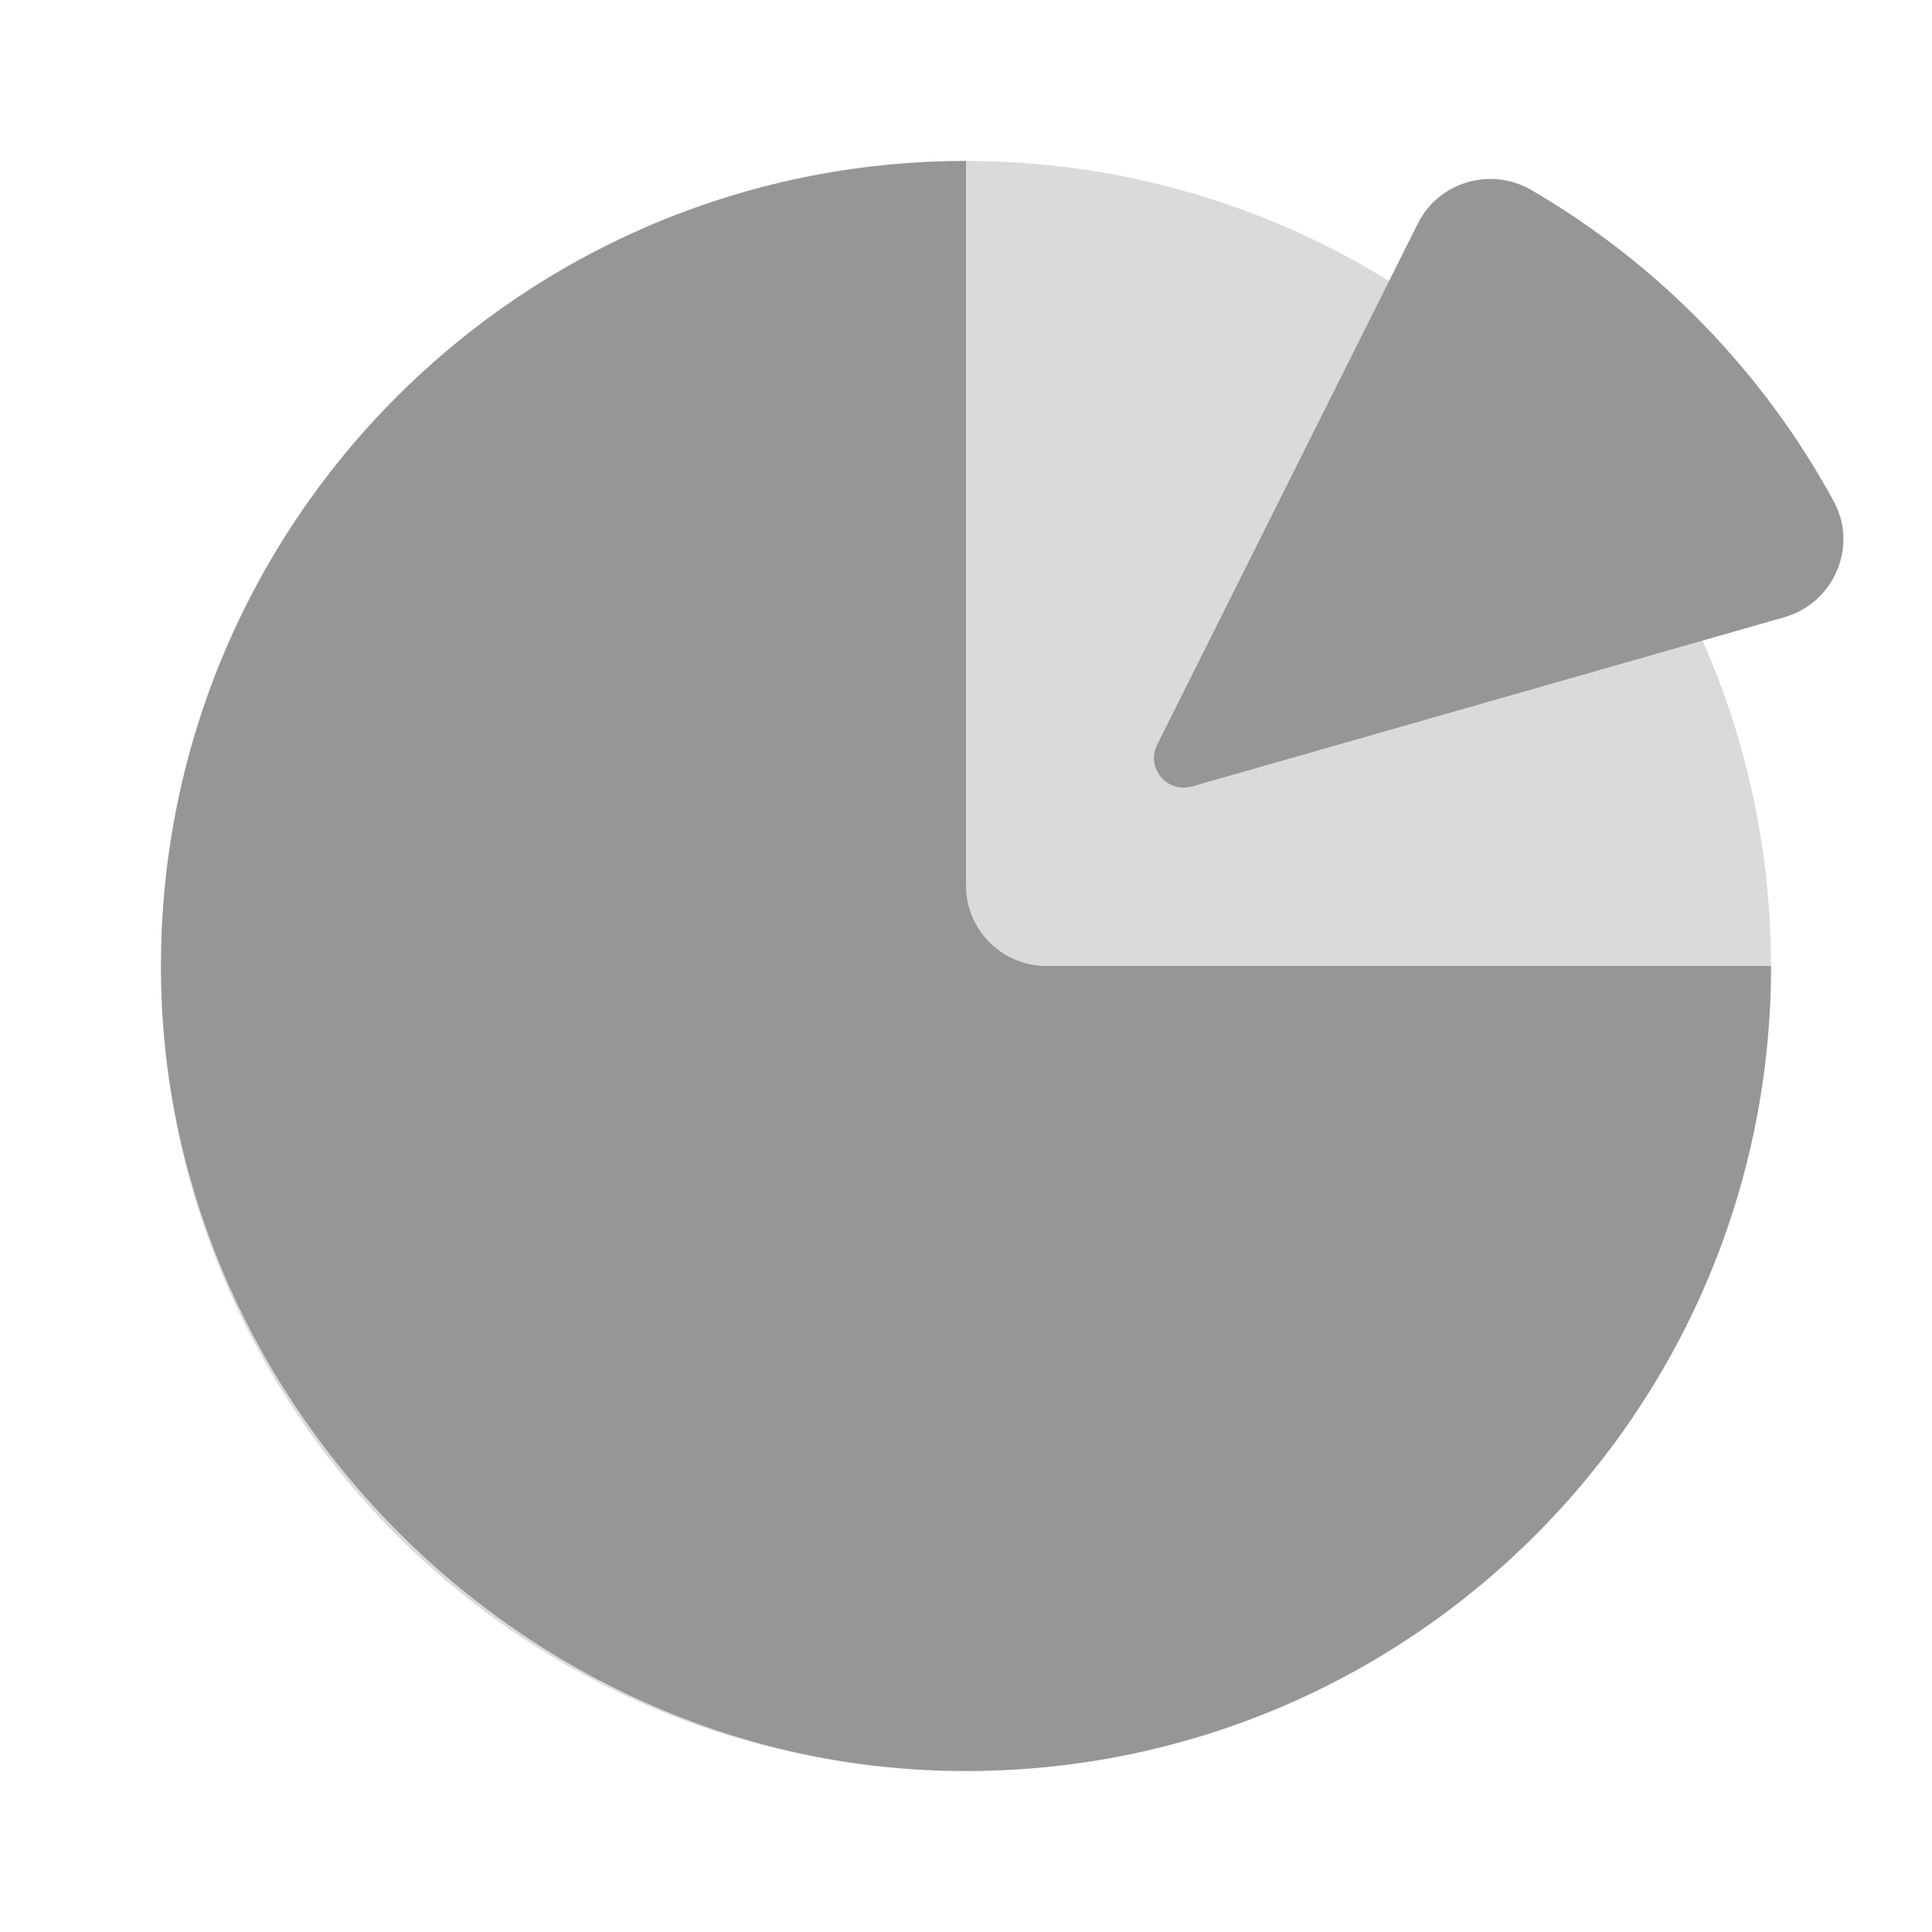
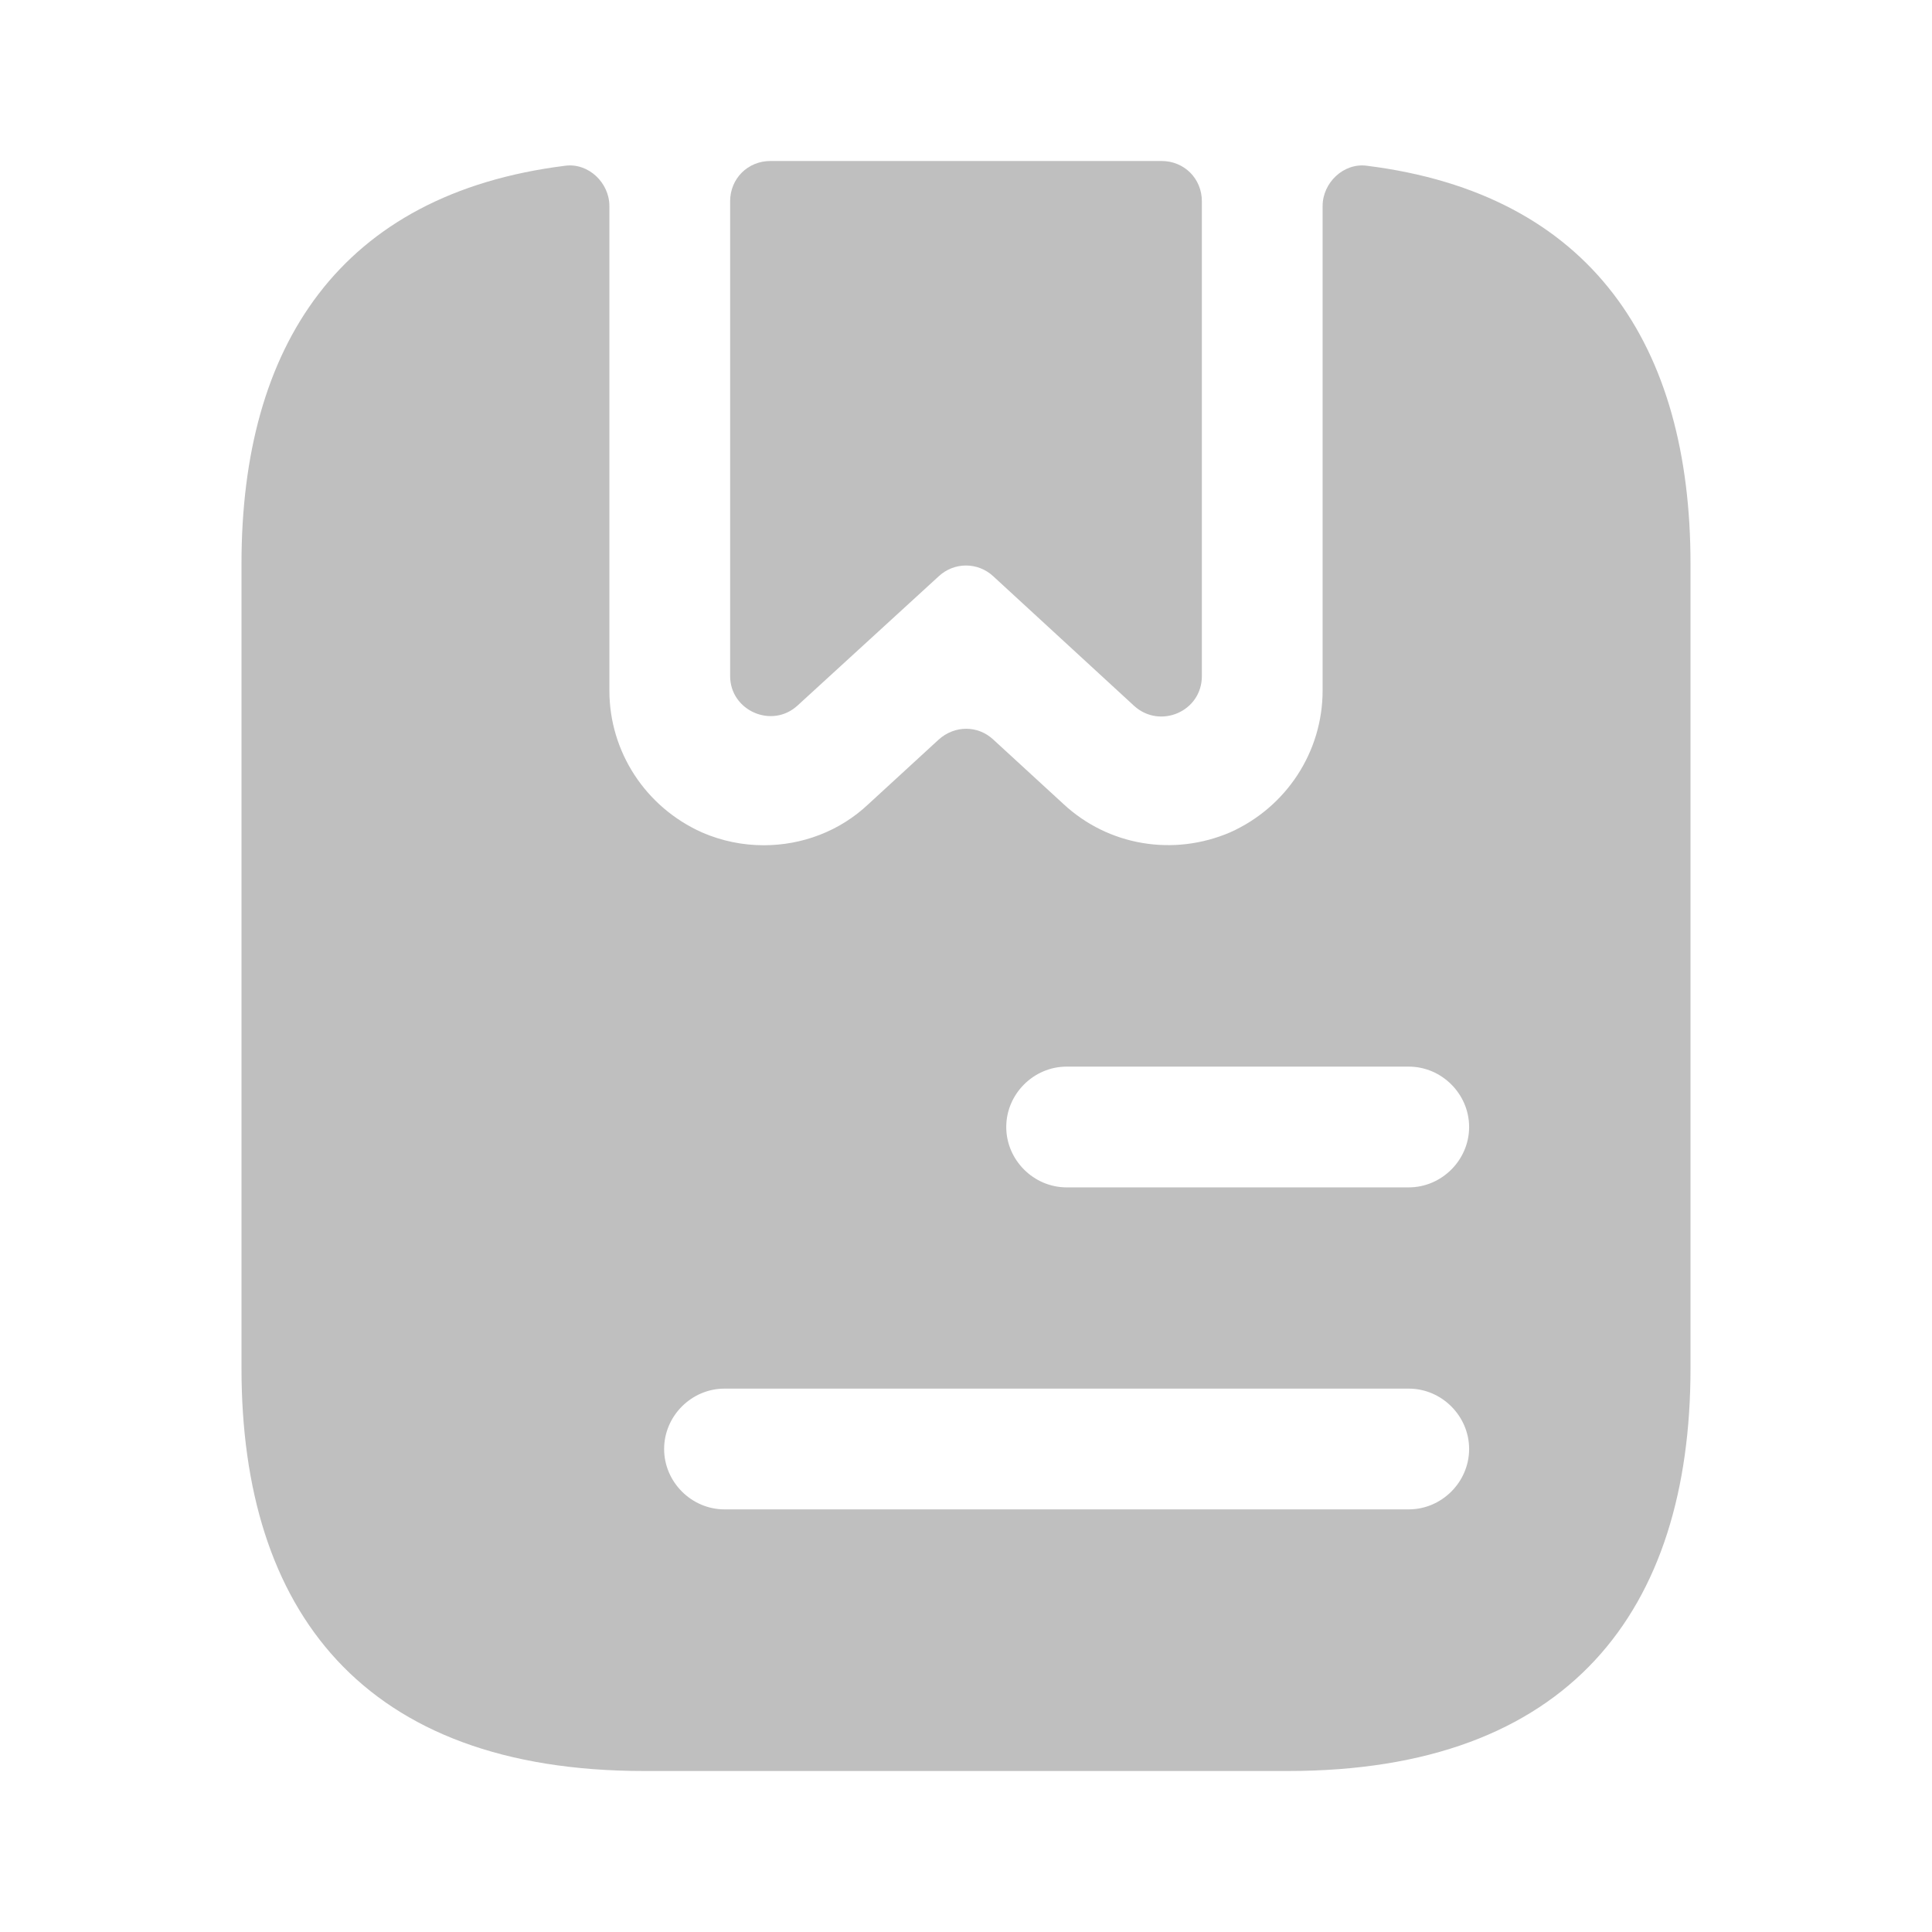
- <svg xmlns="http://www.w3.org/2000/svg" viewBox="0 0 24 24">
-   <circle cx="12" cy="12" r="10" opacity=".35" fill="#969696" />
-   <path d="M14.806,9.77l7.361-2.103c0.613-0.175,0.918-0.878,0.613-1.438c-0.875-1.609-2.178-2.949-3.758-3.869c-0.502-0.292-1.15-0.102-1.41,0.418L14.375,9.25C14.231,9.537,14.498,9.858,14.806,9.77z" fill="#969696" />
-   <path d="M12,11V2C6.383,2,1.847,6.632,2.004,12.284c0.145,5.218,4.495,9.568,9.713,9.712C17.369,22.152,22,17.617,22,12h-9C12.448,12,12,11.552,12,11z" fill="#969696" />
+ <svg xmlns="http://www.w3.org/2000/svg" width="24px" height="24px" viewBox="0 0 24 24" version="1.1">
+   <g id="surface1">
+     <path style=" stroke:none;fill-rule:nonzero;fill:rgb(74.902%,74.902%,74.902%);fill-opacity:1;" d="M 14.93 2.5 L 14.93 8.398 C 14.93 8.84 14.41 9.059 14.09 8.77 L 12.34 7.16 C 12.148 6.98 11.852 6.98 11.66 7.16 L 9.91 8.762 C 9.59 9.059 9.07 8.828 9.07 8.398 L 9.07 2.5 C 9.07 2.219 9.289 2 9.57 2 L 14.43 2 C 14.711 2 14.93 2.219 14.93 2.5 Z M 14.93 2.5 " />
+     <path style=" stroke:none;fill-rule:nonzero;fill:rgb(74.902%,74.902%,74.902%);fill-opacity:1;" d="M 16.98 2.059 C 16.691 2.02 16.43 2.27 16.43 2.559 L 16.43 8.578 C 16.43 9.34 15.98 10.027 15.281 10.34 C 14.578 10.641 13.77 10.508 13.211 9.988 L 12.34 9.188 C 12.148 9.008 11.859 9.008 11.66 9.188 L 10.789 9.988 C 10.43 10.328 9.961 10.5 9.488 10.5 C 9.23 10.5 8.969 10.449 8.719 10.34 C 8.02 10.027 7.57 9.34 7.57 8.578 L 7.57 2.559 C 7.57 2.27 7.309 2.02 7.02 2.059 C 4.219 2.41 3 4.301 3 7 L 3 17 C 3 20 4.5 22 8 22 L 16 22 C 19.5 22 21 20 21 17 L 21 7 C 21 4.301 19.781 2.41 16.98 2.059 Z M 17.5 18.75 L 9 18.75 C 8.59 18.75 8.25 18.41 8.25 18 C 8.25 17.59 8.59 17.25 9 17.25 L 17.5 17.25 C 17.91 17.25 18.25 17.59 18.25 18 C 18.25 18.41 17.91 18.75 17.5 18.75 Z M 17.5 14.75 L 13.25 14.75 C 12.84 14.75 12.5 14.41 12.5 14 C 12.5 13.59 12.84 13.25 13.25 13.25 L 17.5 13.25 C 17.91 13.25 18.25 13.59 18.25 14 C 18.25 14.41 17.91 14.75 17.5 14.75 Z M 17.5 14.75 " />
+   </g>
</svg>
